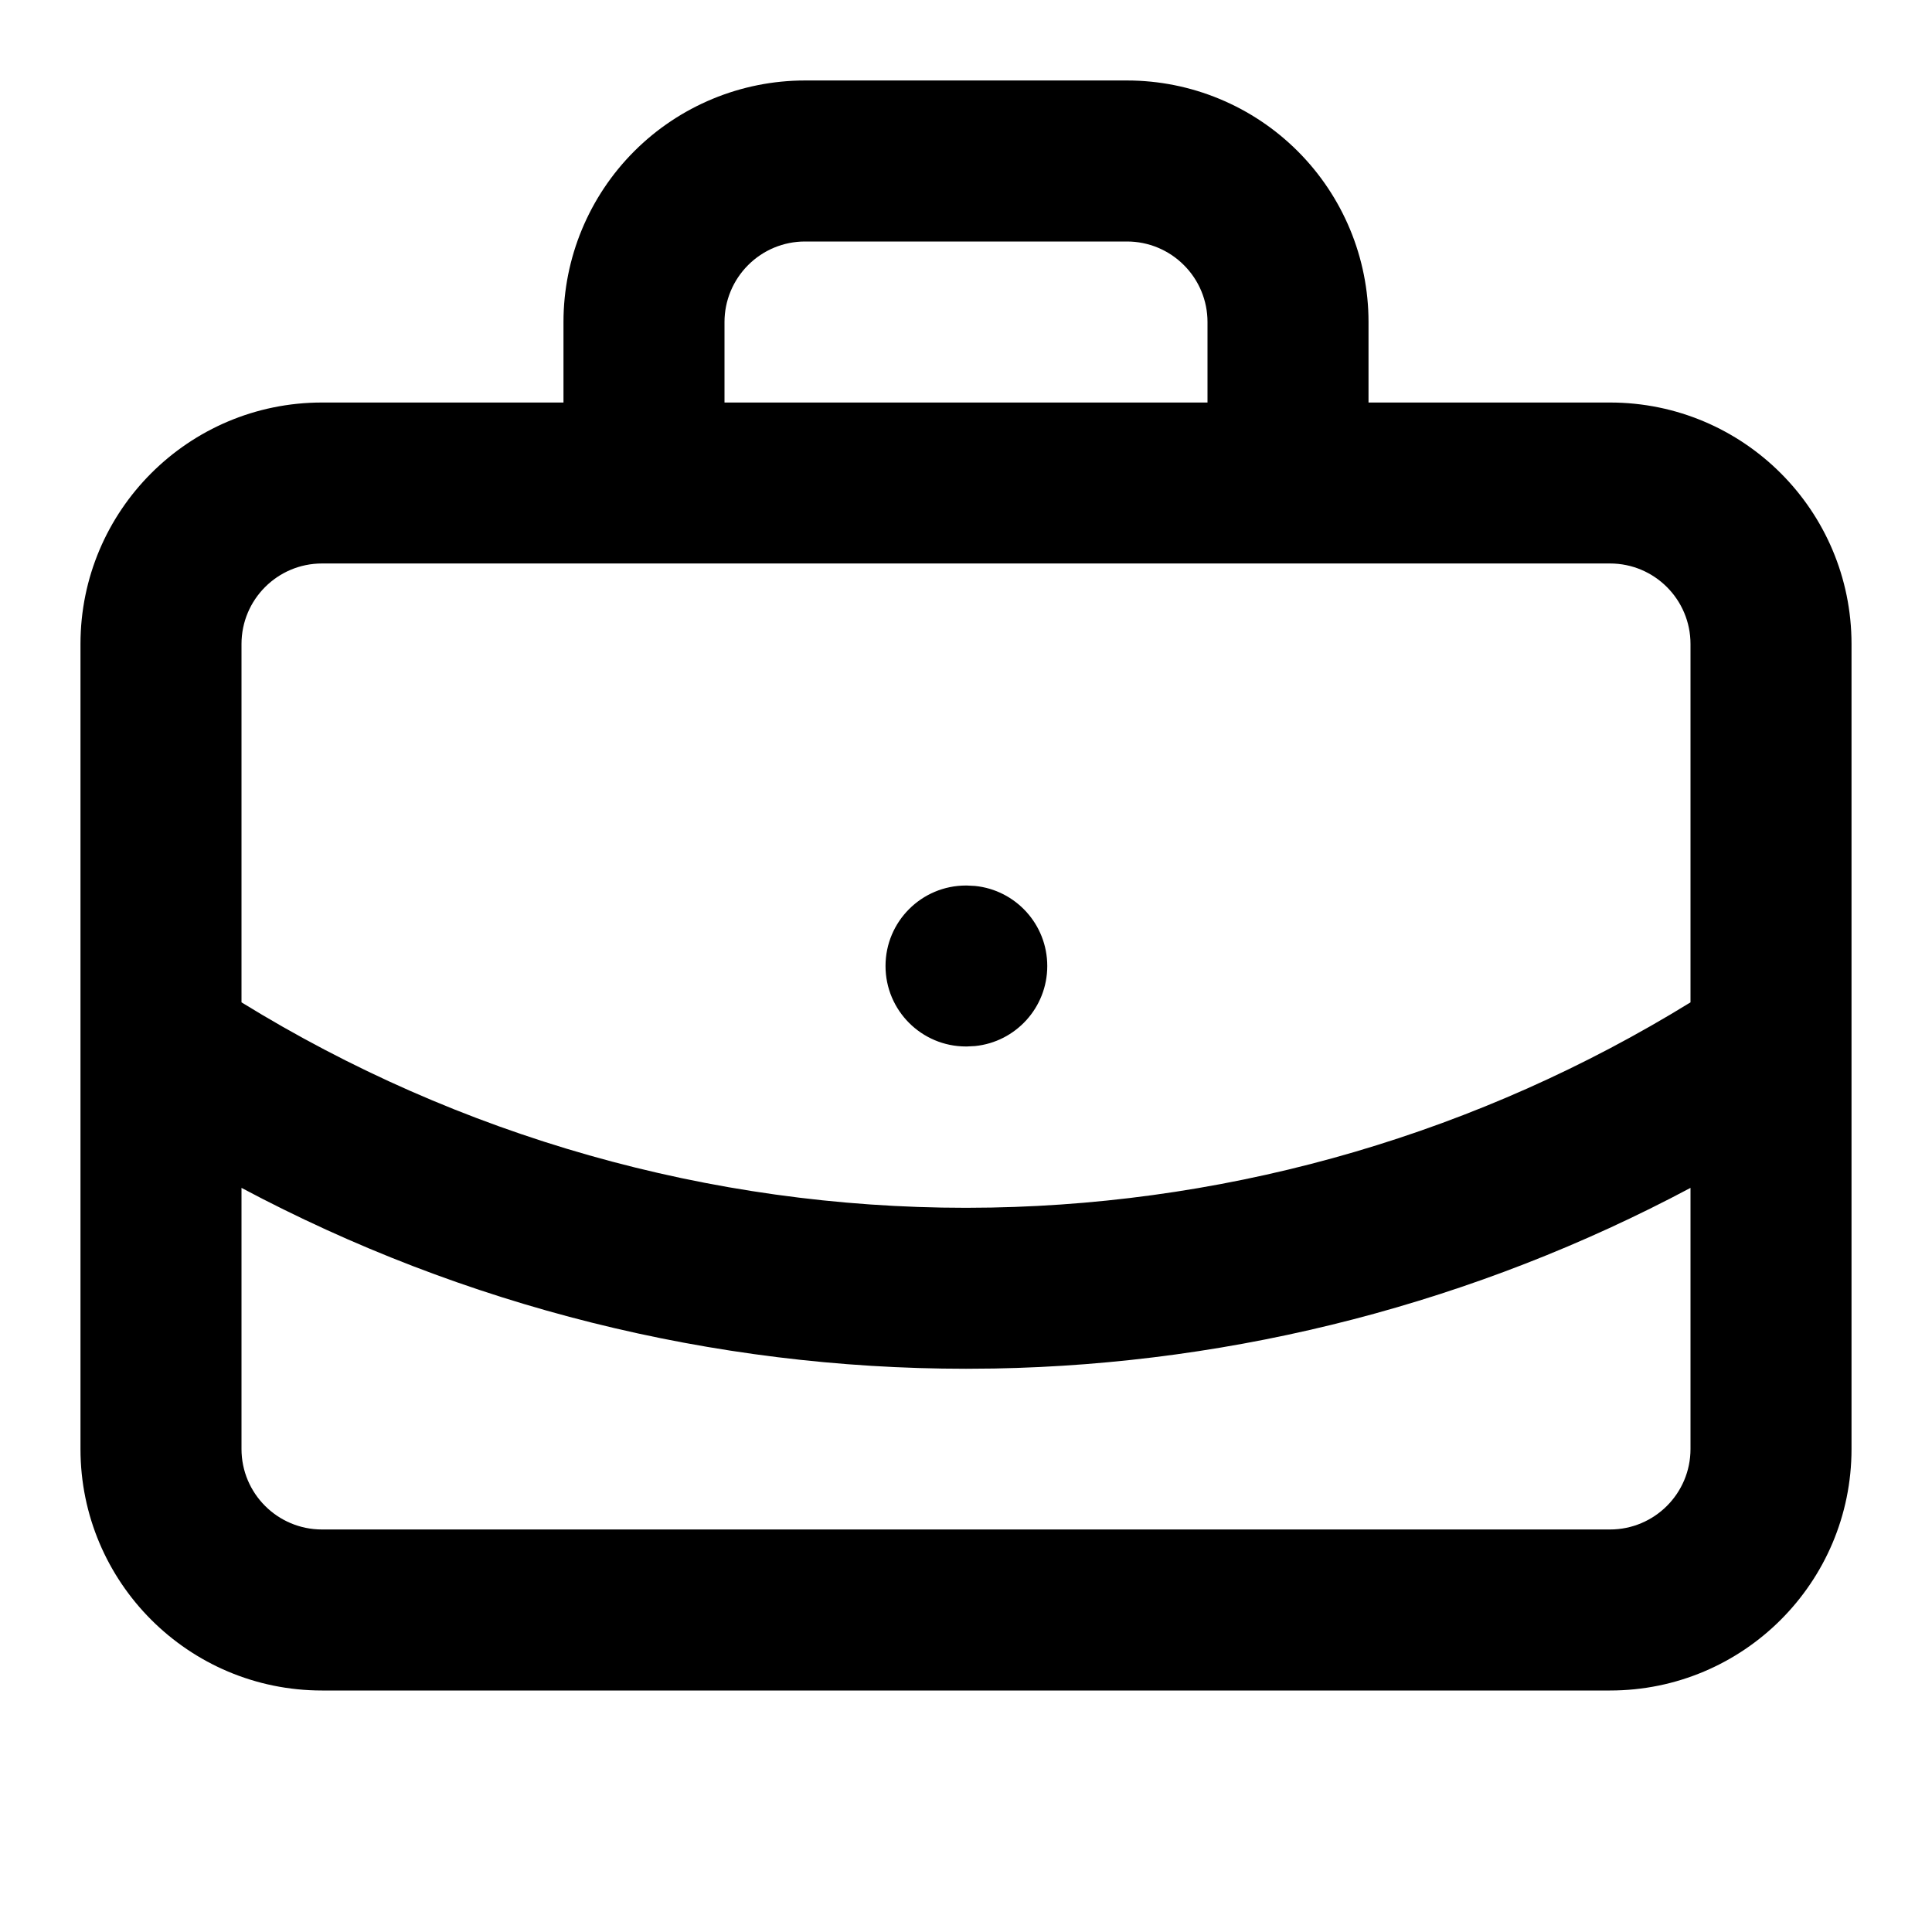
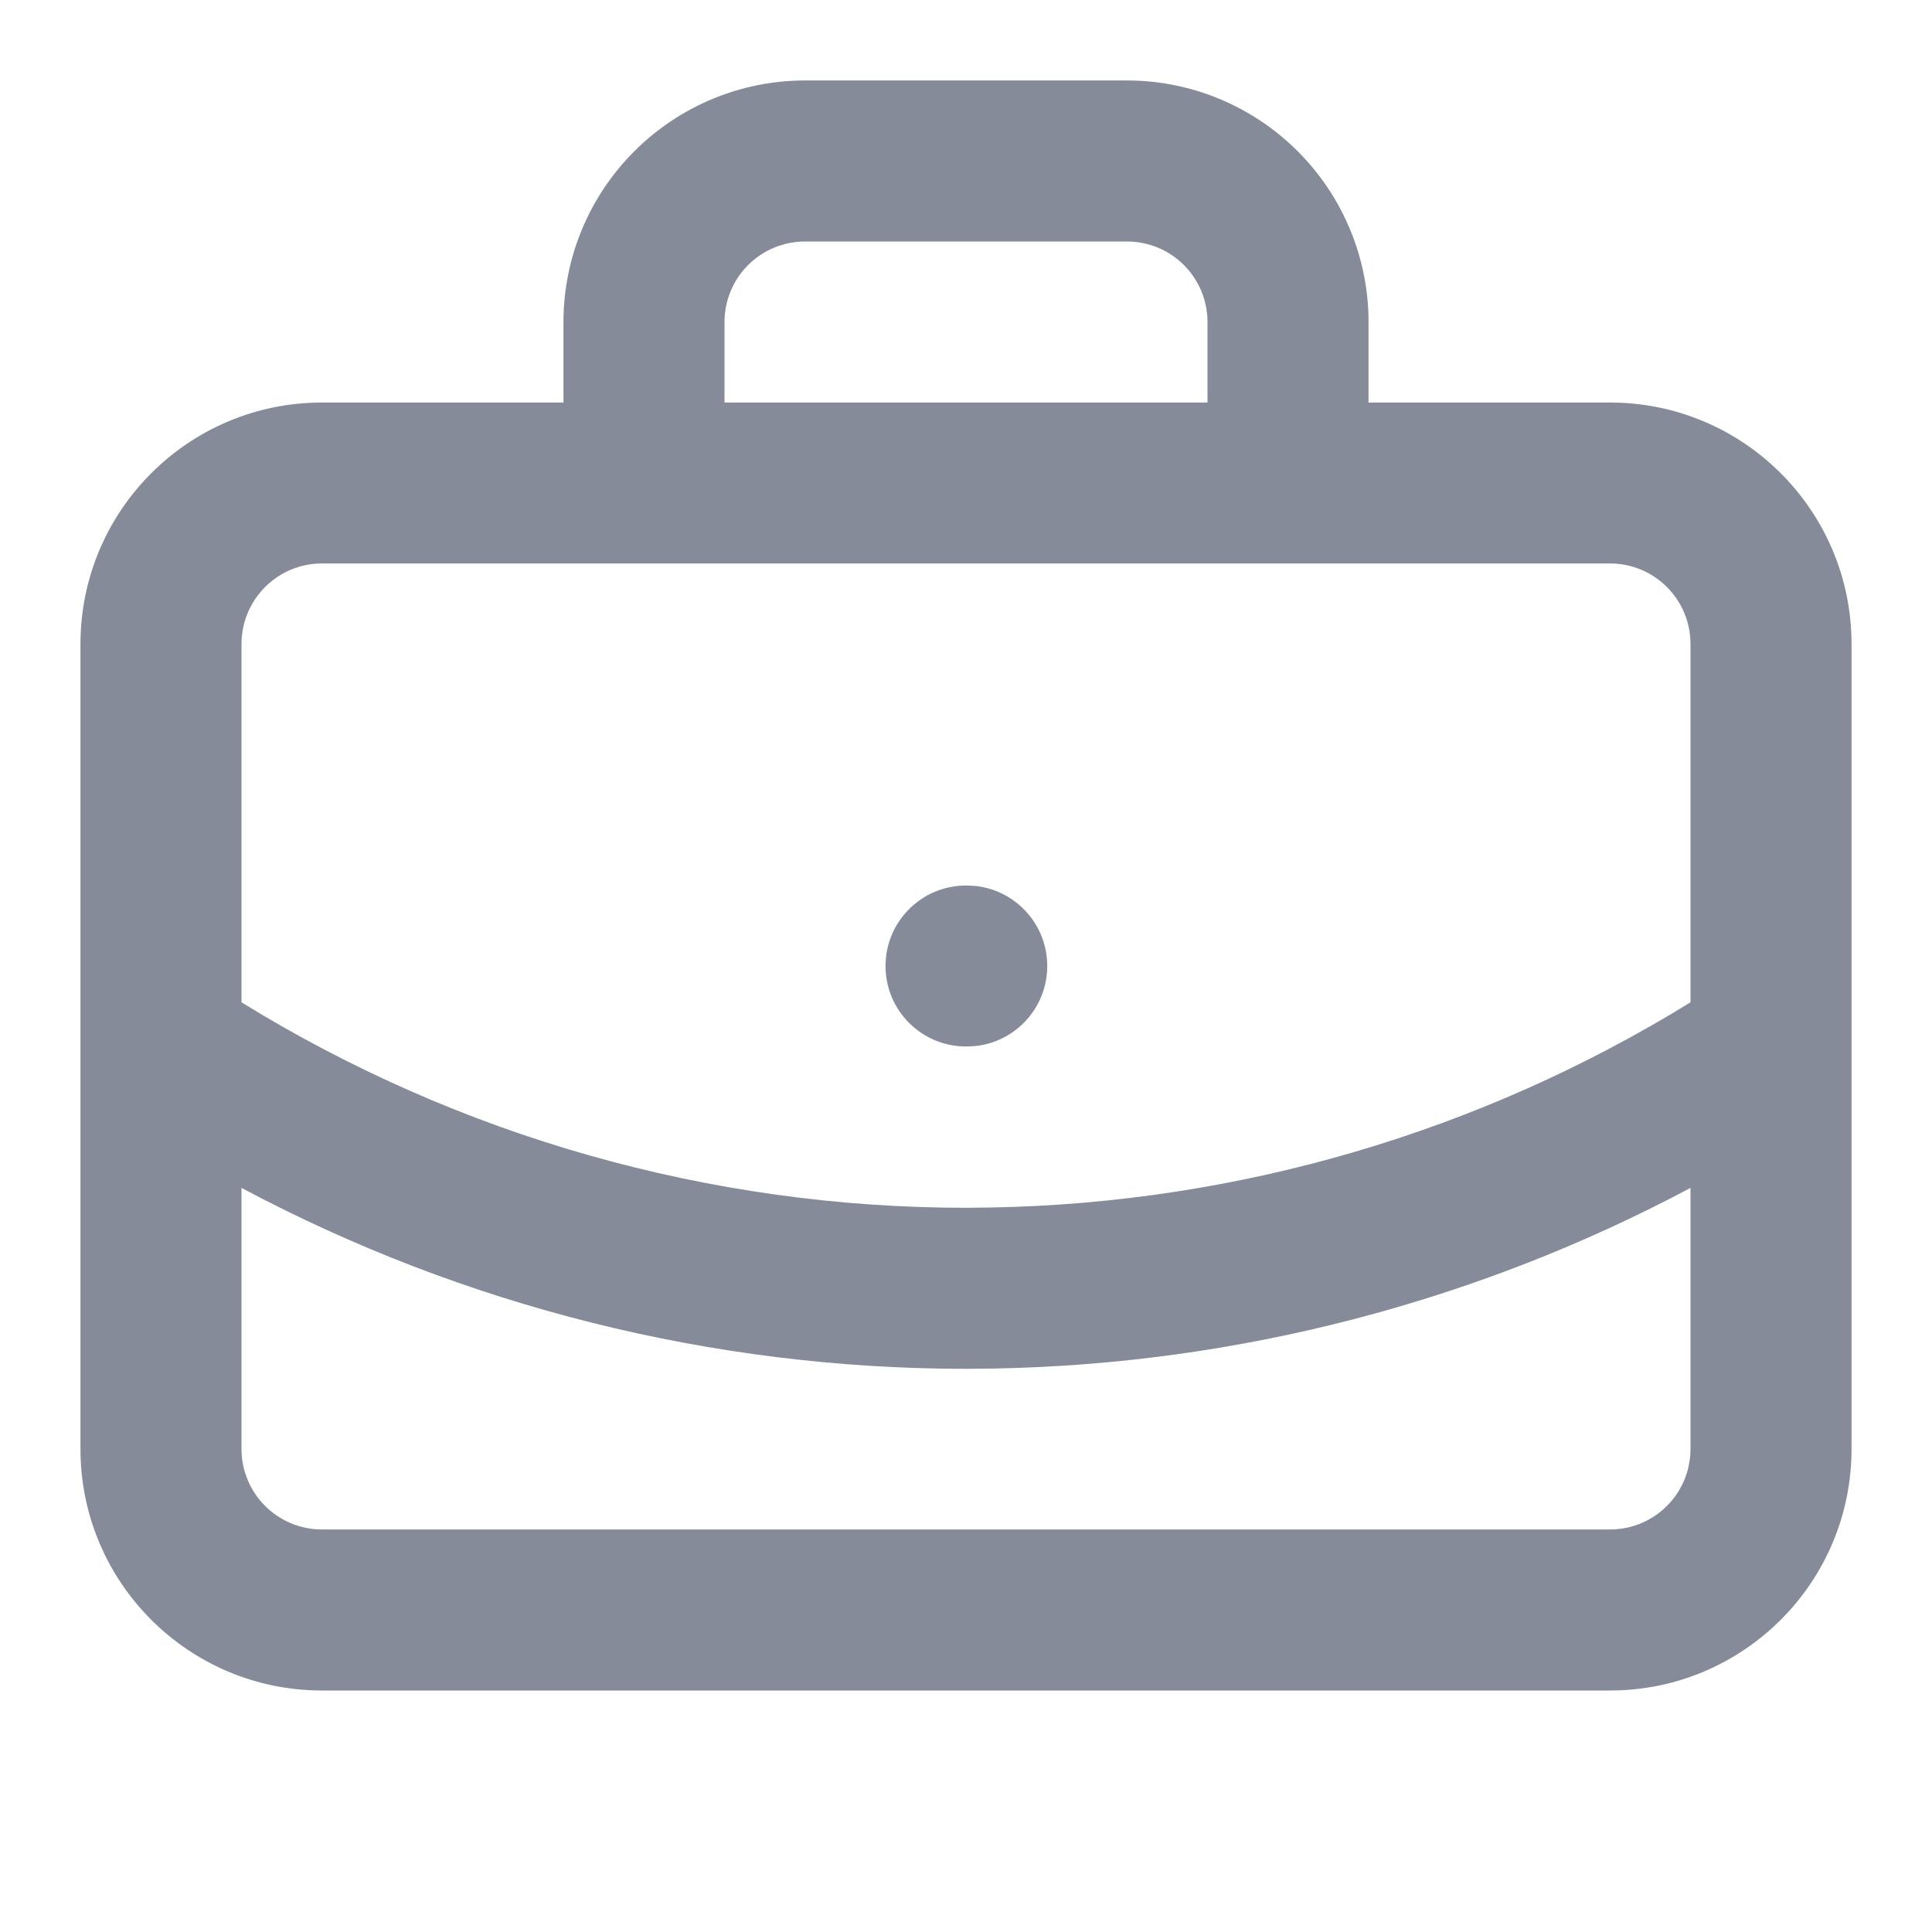
- <svg xmlns="http://www.w3.org/2000/svg" width="32" height="32" viewBox="0 0 32 32" fill="none">
-   <path d="M28 19.675C24.454 21.563 20.504 22.593 16.469 22.667L16 22.671C11.803 22.671 7.683 21.636 4 19.675V24C4 24.736 4.597 25.333 5.333 25.333H26.667C27.403 25.333 28 24.736 28 24V19.675ZM16.013 14.667L16.15 14.674C16.822 14.742 17.346 15.31 17.346 16C17.346 16.69 16.822 17.258 16.15 17.326L16.013 17.333H16C15.264 17.333 14.667 16.736 14.667 16C14.667 15.264 15.264 14.667 16 14.667H16.013ZM28 10.667C28 9.93 27.403 9.333 26.667 9.333H5.333C4.597 9.333 4 9.93 4 10.667V16.602C7.604 18.823 11.757 20.005 16 20.005L16.42 20.001C20.517 19.925 24.515 18.75 28 16.602V10.667ZM20 5.333C20 4.98 19.86 4.641 19.609 4.391C19.359 4.14 19.02 4 18.667 4H13.333C12.98 4 12.641 4.14 12.391 4.391C12.141 4.641 12 4.98 12 5.333V6.667H20V5.333ZM22.667 6.667H26.667C28.876 6.667 30.667 8.457 30.667 10.667V24C30.667 26.209 28.876 28 26.667 28H5.333C3.124 28 1.333 26.209 1.333 24V10.667C1.333 8.457 3.124 6.667 5.333 6.667H9.333V5.333C9.333 4.272 9.755 3.255 10.505 2.505C11.255 1.755 12.273 1.333 13.333 1.333H18.667C19.728 1.333 20.745 1.755 21.495 2.505C22.245 3.255 22.667 4.272 22.667 5.333V6.667Z" fill="black" />
+ <svg xmlns="http://www.w3.org/2000/svg" width="20" height="20" viewBox="0 0 20 20" fill="none">
+   <path d="M17.5 12.297C15.284 13.477 12.815 14.12 10.293 14.167L10 14.17C7.377 14.17 4.802 13.523 2.5 12.297V15C2.5 15.46 2.873 15.833 3.333 15.833H16.667C17.127 15.833 17.5 15.46 17.5 15V12.297ZM10.008 9.167L10.094 9.171C10.514 9.214 10.841 9.569 10.841 10C10.841 10.431 10.514 10.786 10.094 10.829L10.008 10.833H10C9.54 10.833 9.167 10.46 9.167 10C9.167 9.54 9.54 9.167 10 9.167H10.008ZM17.5 6.667C17.5 6.206 17.127 5.833 16.667 5.833H3.333C2.873 5.833 2.5 6.206 2.5 6.667V10.376C4.752 11.765 7.348 12.503 10 12.503L10.262 12.5C12.823 12.453 15.322 11.719 17.5 10.376V6.667ZM12.5 3.333C12.5 3.112 12.412 2.9 12.256 2.744C12.1 2.588 11.888 2.5 11.667 2.5H8.333C8.112 2.5 7.9 2.588 7.744 2.744C7.588 2.9 7.5 3.112 7.5 3.333V4.167H12.5V3.333ZM14.167 4.167H16.667C18.047 4.167 19.167 5.286 19.167 6.667V15C19.167 16.381 18.047 17.5 16.667 17.5H3.333C1.953 17.5 0.833 16.381 0.833 15V6.667C0.833 5.286 1.953 4.167 3.333 4.167H5.833V3.333C5.833 2.67 6.097 2.035 6.566 1.566C7.035 1.097 7.67 0.833 8.333 0.833H11.667C12.33 0.833 12.965 1.097 13.434 1.566C13.903 2.035 14.167 2.67 14.167 3.333V4.167Z" fill="#858B99" />
</svg>
